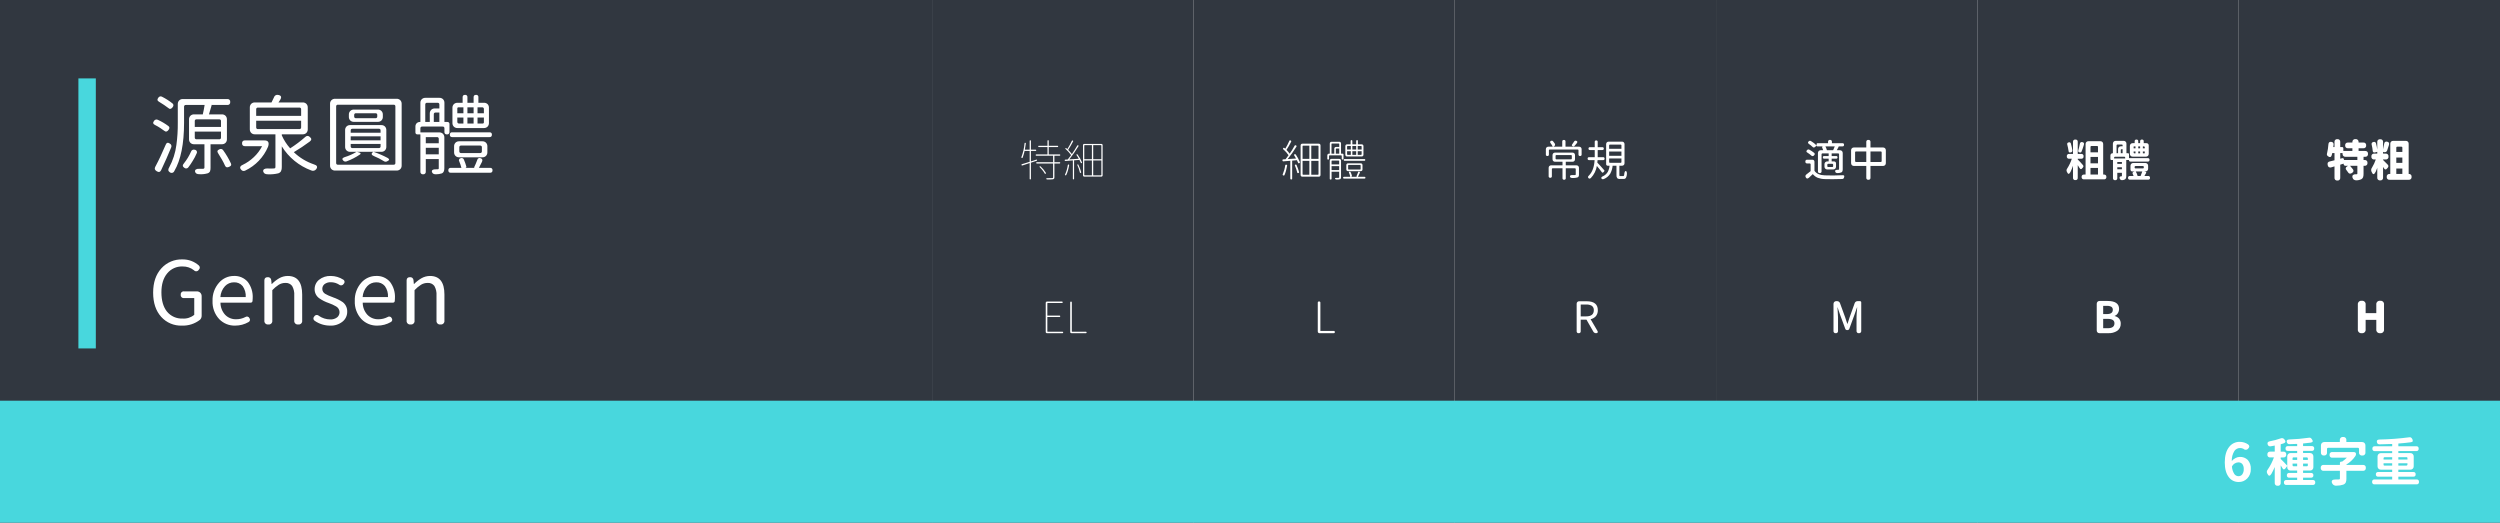
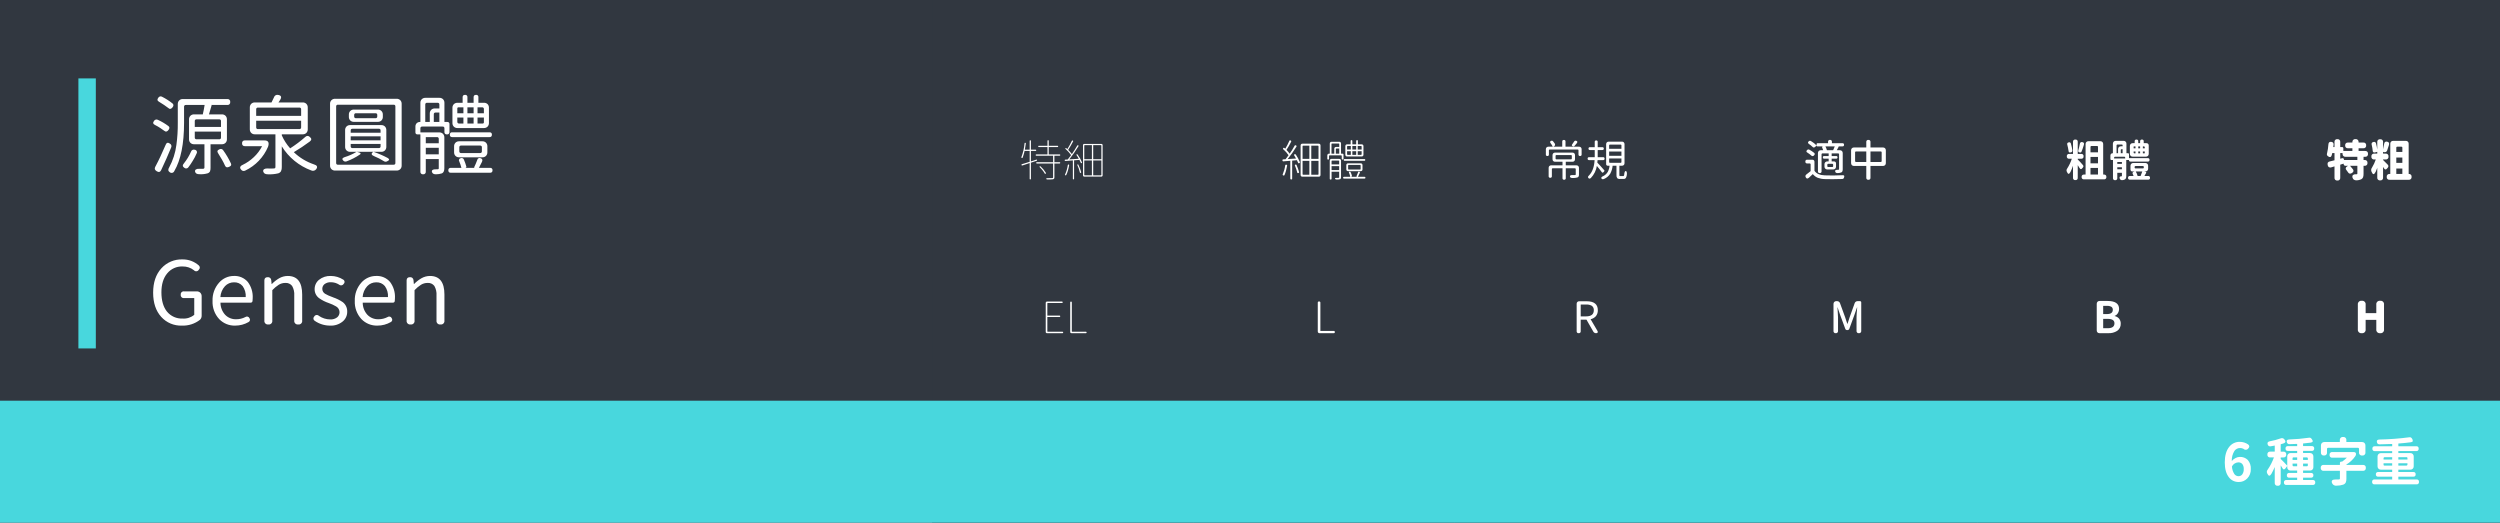
<svg xmlns="http://www.w3.org/2000/svg" width="1148" height="240" viewBox="0 0 1148 240">
  <g id="gensen" transform="translate(0 -721)">
    <g id="组_4854" data-name="组 4854" transform="translate(0 721)">
-       <rect id="矩形_3596" data-name="矩形 3596" width="428" height="240" fill="#313740" />
+       <rect id="矩形_3596" data-name="矩形 3596" width="1148" height="240" fill="#313740" />
      <rect id="矩形_3598" data-name="矩形 3598" width="8" height="124" transform="translate(36 36)" fill="#48d7dd" />
    </g>
    <path id="路径_6912" data-name="路径 6912" d="M0,0H120V240H0Z" transform="translate(1028 721)" fill="#313740" />
    <path id="路径_6913" data-name="路径 6913" d="M0,0H120V240H0Z" transform="translate(908 721)" fill="#313740" />
    <path id="路径_6914" data-name="路径 6914" d="M0,0H120V240H0Z" transform="translate(788 721)" fill="#313740" />
    <path id="路径_6915" data-name="路径 6915" d="M0,0H120V240H0Z" transform="translate(668 721)" fill="#313740" />
    <path id="路径_6916" data-name="路径 6916" d="M0,0H120V240H0Z" transform="translate(548 721)" fill="#313740" />
    <path id="路径_6917" data-name="路径 6917" d="M0,0H120V240H0Z" transform="translate(428 721)" fill="#313740" />
    <path id="路径_6918" data-name="路径 6918" d="M23.56,3q-1.6,0-1.92-1A.944.944,0,0,1,21.92.84,2.227,2.227,0,0,1,23.36.52H25.2q.68-.04.68-.6V-10.76H21.12a2.272,2.272,0,0,1-1.68-.64,2.272,2.272,0,0,1-.64-1.68v-9.08a2.272,2.272,0,0,1,.64-1.68,2.272,2.272,0,0,1,1.68-.64h4q.52-2.2.84-4.32h-8.6a.742.742,0,0,0-.84.84v7.32q0,14.56-4.48,22.2A1.326,1.326,0,0,1,10,2.12q-1.24-.8-.32-2.24A29.56,29.56,0,0,0,13-10.44a69.08,69.08,0,0,0,.64-10.2V-29.2a2.272,2.272,0,0,1,.64-1.68,2.272,2.272,0,0,1,1.68-.64h20.4a1.2,1.2,0,0,1,1.36,1.36,1.2,1.2,0,0,1-1.36,1.36H29l.2.04q-.08.24-.2.72-.72,2.44-1.04,3.56h5.92a2.272,2.272,0,0,1,1.68.64,2.272,2.272,0,0,1,.64,1.68v9.08a2.272,2.272,0,0,1-.64,1.68,2.272,2.272,0,0,1-1.68.64h-5.2V-.04a4.623,4.623,0,0,1-.24,1.72,1.871,1.871,0,0,1-1.12.92A11.257,11.257,0,0,1,23.56,3ZM6,1.12q-.68,1.4-2.08.48Q2.64.8,3.28-.36,4.8-3.24,5.64-5.08q1.24-2.6,2.44-5.44.6-1.52,1.96-.52a1.329,1.329,0,0,1,.56,1.76Q8.56-4.28,6,1.12ZM18.52-.2a1.252,1.252,0,0,1-1.84.28q-1.32-.84-.24-2.04a24.408,24.408,0,0,0,3.28-5.4,1.318,1.318,0,0,1,1.68-.88,1.133,1.133,0,0,1,.88,1.72,22.691,22.691,0,0,1-1.76,3.36A31.811,31.811,0,0,1,18.52-.2ZM37.24-.4q-1.4.68-1.92-.56a28.417,28.417,0,0,0-1.36-2.68Q33.08-5.2,32.2-6.56q-.92-1.28.56-1.88a1.3,1.3,0,0,1,1.76.48,36.9,36.9,0,0,1,3.52,6,1.111,1.111,0,0,1,.04.96A2.336,2.336,0,0,1,37.24-.4ZM22.28-13.04H32.64a.742.742,0,0,0,.84-.84v-2.68H21.44v2.68A.742.742,0,0,0,22.28-13.04ZM9.4-17.36q-.92,1.32-2,.4a20.113,20.113,0,0,0-1.84-1.28A22.062,22.062,0,0,0,3.2-19.6q-1.44-.68-.44-1.92a1.326,1.326,0,0,1,1.76-.44,26.148,26.148,0,0,1,4.8,2.84,1.092,1.092,0,0,1,.48.8A1.761,1.761,0,0,1,9.4-17.36Zm12.04-1.36H33.48v-2.64a.742.742,0,0,0-.84-.84H22.28a.742.742,0,0,0-.84.84Zm-10.2-9q-1,1.28-2,.28-.92-.72-1.84-1.32-1.2-.84-2.32-1.48-1.32-.68-.36-1.92a1.247,1.247,0,0,1,1.72-.4,27.351,27.351,0,0,1,4.8,3.08Q12.04-28.76,11.24-27.72ZM55.04,3.04q-1.72,0-2.08-1.08A.973.973,0,0,1,53.28.68a2.662,2.662,0,0,1,1.6-.32,22.117,22.117,0,0,0,2.76,0A1.014,1.014,0,0,0,58.3.2a.786.786,0,0,0,.18-.6V-15.32H49.04a2.272,2.272,0,0,1-1.68-.64,2.272,2.272,0,0,1-.64-1.68v-10a2.272,2.272,0,0,1,.64-1.68,2.272,2.272,0,0,1,1.68-.64h7.64q.72-1.36,1.12-2.32a1.6,1.6,0,0,1,2-1.12q2,.36.88,2.2-.12.2-.38.62a6.738,6.738,0,0,1-.42.62H71a2.272,2.272,0,0,1,1.68.64,2.272,2.272,0,0,1,.64,1.68v10a2.272,2.272,0,0,1-.64,1.68,2.272,2.272,0,0,1-1.68.64H61.4v.48a22.345,22.345,0,0,0,3.84,5.96,56.683,56.683,0,0,0,7-5.28,1.351,1.351,0,0,1,1.96,0q1.44,1.08.04,2.16a87.261,87.261,0,0,1-7.32,4.88,24.793,24.793,0,0,0,9.24,5.6q2.2.64,1.04,2.2a1.838,1.838,0,0,1-2.24.6A26.873,26.873,0,0,1,61.4-9.8V-.36a4.259,4.259,0,0,1-.36,1.98,2.194,2.194,0,0,1-1.28.98A16.812,16.812,0,0,1,55.04,3.04ZM44.64,1.32A1.435,1.435,0,0,1,42.68.84a1.267,1.267,0,0,1-.36-1.22,1.946,1.946,0,0,1,1.08-.9,20.037,20.037,0,0,0,5.16-3.56,18.449,18.449,0,0,0,3.8-5.04H44.48a1.167,1.167,0,0,1-1.32-1.32,1.167,1.167,0,0,1,1.32-1.32h8.96q2.64,0,1.64,2.92A21.27,21.27,0,0,1,44.64,1.32Zm5.84-19.04H69.44a.742.742,0,0,0,.84-.84v-3H49.64v3A.742.742,0,0,0,50.48-17.72Zm-.84-6.08H70.28v-2.96a.742.742,0,0,0-.84-.84H50.48a.742.742,0,0,0-.84.84ZM85.88,1.32A2.272,2.272,0,0,1,84.2.68,2.272,2.272,0,0,1,83.56-1V-29.32A2.272,2.272,0,0,1,84.2-31a2.272,2.272,0,0,1,1.68-.64h28.24a2.272,2.272,0,0,1,1.68.64,2.272,2.272,0,0,1,.64,1.68V-1A2.272,2.272,0,0,1,115.8.68a2.272,2.272,0,0,1-1.68.64ZM87.2-1.36h25.52a.742.742,0,0,0,.84-.84V-28.08a.742.742,0,0,0-.84-.84H87.2a.742.742,0,0,0-.84.84V-2.2A.742.742,0,0,0,87.2-1.36Zm22.56-1.56a1.366,1.366,0,0,1-1.36,0,31.98,31.98,0,0,0-4.76-2.44q-.88-.36-.96-.86t.64-.98l.08-.08H95.92l1.16.36q.44.16.5.4t-.26.44A27.951,27.951,0,0,1,91.2-2.92a1.359,1.359,0,0,1-1.52-.28q-1.12-1.04.56-1.64a23.074,23.074,0,0,0,5.48-2.44H92.8a2.272,2.272,0,0,1-1.68-.64,2.272,2.272,0,0,1-.64-1.68v-7.64a2.272,2.272,0,0,1,.64-1.68,2.272,2.272,0,0,1,1.68-.64h14.28a2.272,2.272,0,0,1,1.68.64,2.272,2.272,0,0,1,.64,1.68V-9.6a2.272,2.272,0,0,1-.64,1.68,2.272,2.272,0,0,1-1.68.64h-3.52a45.926,45.926,0,0,1,6.52,2.84q.68.44.58.8T109.76-2.92ZM93.88-9h12.04a.742.742,0,0,0,.84-.84v-1.08H93.04v1.08A.742.742,0,0,0,93.88-9Zm-.84-3.56h13.72V-14.4H93.04Zm0-3.48h13.72v-1.04a.707.707,0,0,0-.8-.8H93.88a.742.742,0,0,0-.84.84Zm1.48-5a2.272,2.272,0,0,1-1.68-.64,2.272,2.272,0,0,1-.64-1.68v-1a2.272,2.272,0,0,1,.64-1.68,2.272,2.272,0,0,1,1.68-.64h10.96a2.272,2.272,0,0,1,1.68.64,2.272,2.272,0,0,1,.64,1.68v1a2.272,2.272,0,0,1-.64,1.68,2.272,2.272,0,0,1-1.68.64Zm.96-1.68h8.92a.742.742,0,0,0,.84-.84v-.6a.742.742,0,0,0-.84-.84H95.48a.742.742,0,0,0-.84.84v.6A.742.742,0,0,0,95.48-22.72Zm30.8,25.76a1.1,1.1,0,0,1-1.24-1.24V-15.28h-1.28a.884.884,0,0,1-1-1v-2.56a2.135,2.135,0,0,1,.58-1.58,2.135,2.135,0,0,1,1.58-.58h.12v-8.76a2.272,2.272,0,0,1,.64-1.68,2.272,2.272,0,0,1,1.68-.64h6.4a2.272,2.272,0,0,1,1.68.64,2.272,2.272,0,0,1,.64,1.68V-21h1.28a.919.919,0,0,1,1.04,1.04v3.52a1.025,1.025,0,0,1-1.16,1.16,1.025,1.025,0,0,1-1.16-1.16v-1.6a.742.742,0,0,0-.84-.84h-9.36a.742.742,0,0,0-.84.84v1.84h8.68a2.272,2.272,0,0,1,1.68.64,2.272,2.272,0,0,1,.64,1.68V.28q0,1.8-1.08,2.32a8.8,8.8,0,0,1-2.76.44q-1.48,0-1.8-.96a.812.812,0,0,1,.24-1.04,1.992,1.992,0,0,1,1.28-.28q.28,0,.76-.04H133a.424.424,0,0,0,.48-.48v-4.2h-5.96V1.8A1.1,1.1,0,0,1,126.28,3.04ZM139,2.32a.99.99,0,0,1-1.12-1.12A.99.99,0,0,1,139,.08h4.88a18.215,18.215,0,0,0-.96-2.88.981.981,0,0,1,.64-1.56,1.081,1.081,0,0,1,1.44.6,23.309,23.309,0,0,1,1.16,3.28q.08.32-.32.52l-.12.04H150l-.28-.12a.035.035,0,0,1-.04-.04,34.145,34.145,0,0,0,1.48-3.48,1.074,1.074,0,0,1,1.52-.8q1.24.4.64,1.68-.8,1.68-1.4,2.76h5.12a.99.99,0,0,1,1.12,1.12.99.99,0,0,1-1.12,1.12H139Zm3.84-7.08a2.272,2.272,0,0,1-1.68-.64,2.272,2.272,0,0,1-.64-1.68V-9.8a2.272,2.272,0,0,1,.64-1.68,2.272,2.272,0,0,1,1.68-.64h10.64a2.272,2.272,0,0,1,1.68.64,2.272,2.272,0,0,1,.64,1.68v2.72a2.272,2.272,0,0,1-.64,1.68,2.272,2.272,0,0,1-1.68.64ZM127.52-6.12h5.96v-3h-5.96Zm16.24-.6h8.68a.742.742,0,0,0,.84-.84V-9.32a.742.742,0,0,0-.84-.84h-8.68a.742.742,0,0,0-.84.84v1.76A.742.742,0,0,0,143.76-6.72ZM127.52-11.2h5.96v-2a.742.742,0,0,0-.84-.84h-5.12Zm12.12-2.84q-1.08,0-1.08-1.12a.955.955,0,0,1,1.08-1.08H156.8a.955.955,0,0,1,1.08,1.08q0,1.12-1.08,1.12Zm2.44-4.16a2.272,2.272,0,0,1-1.68-.64,2.272,2.272,0,0,1-.64-1.68v-6.96a2.272,2.272,0,0,1,.64-1.68,2.272,2.272,0,0,1,1.68-.64h2.36v-2.56q0-1.08,1.12-1.08a.955.955,0,0,1,1.08,1.08v2.56h2.84v-2.56q0-1.08,1.12-1.08a.955.955,0,0,1,1.08,1.08v2.56h2.56a2.243,2.243,0,0,1,1.66.62,2.243,2.243,0,0,1,.62,1.66v7a2.272,2.272,0,0,1-.64,1.68,2.272,2.272,0,0,1-1.68.64H142.08Zm.76-2.08h1.96v-2.76H142v1.92A.742.742,0,0,0,142.84-20.28Zm3.8,0h2.84v-2.76h-2.84Zm4.64,0h2.32a.53.53,0,0,0,.6-.6v-2.16h-2.92Zm-24-.72h2.08v-3.88a2.272,2.272,0,0,1,.64-1.68,2.272,2.272,0,0,1,1.68-.64h2.08v-1.76a.742.742,0,0,0-.84-.84h-4.8a.742.742,0,0,0-.84.84Zm3.92,0h2.56v-4.32h-1.72a.742.742,0,0,0-.84.84V-21ZM142-25h2.8v-2.72h-2.24a.5.5,0,0,0-.56.56Zm4.64,0h2.84v-2.72h-2.84Zm4.64,0h2.92v-1.88a.742.742,0,0,0-.84-.84h-2.08Z" transform="translate(68 798)" fill="#fff" />
    <path id="路径_6919" data-name="路径 6919" d="M12.96,1.42q-.4,0-.5-.24-.14-.36.46-.36A20.279,20.279,0,0,0,15.18.8.528.528,0,0,0,15.5.7a.426.426,0,0,0,.08-.3V-5.92H8.12a.265.265,0,0,1-.3-.3.265.265,0,0,1,.3-.3h7.46V-9.5H7.88a.265.265,0,0,1-.3-.3.265.265,0,0,1,.3-.3H13v-3.36H9.04a.265.265,0,0,1-.3-.3.265.265,0,0,1,.3-.3H13v-2.28q0-.28.3-.28a.247.247,0,0,1,.28.28v2.28h4.04a.265.265,0,0,1,.3.3.265.265,0,0,1-.3.3H13.58v3.36h5a.265.265,0,0,1,.3.3.265.265,0,0,1-.3.3h-2.4v2.98h2.38a.265.265,0,0,1,.3.3.265.265,0,0,1-.3.3H16.18V.38a1.138,1.138,0,0,1-.14.64.868.868,0,0,1-.5.3A17.7,17.7,0,0,1,12.96,1.42ZM5.12,1.4q-.3,0-.3-.28V-6.12Q3.24-5.58,1.44-5q-.26.08-.36-.22t.16-.38q.68-.2,2.34-.72.82-.24,1.24-.38v-4.98H2.5A22.648,22.648,0,0,1,1.6-8.6a.263.263,0,0,1-.4.13q-.28-.13-.18-.37a24.138,24.138,0,0,0,1.46-6.34q.04-.32.34-.26a.276.276,0,0,1,.24.32q-.14,1.26-.44,2.84h2.2V-16.3q0-.28.3-.28a.247.247,0,0,1,.28.28v4.02H7.54a.265.265,0,0,1,.3.3.265.265,0,0,1-.3.3H5.4v4.8q.46-.16,1.42-.46L7.9-7.7q.28-.1.32.2a.283.283,0,0,1-.18.32L5.4-6.3V1.12A.247.247,0,0,1,5.12,1.4Zm7.02-2.62q-.28.16-.4-.08a9.633,9.633,0,0,0-.98-1.46,14.67,14.67,0,0,0-1.34-1.5q-.24-.24.06-.38a.286.286,0,0,1,.36.06,13.926,13.926,0,0,1,2.46,3Q12.4-1.38,12.14-1.22Zm12.8,2.6a.247.247,0,0,1-.28-.28V-7.34l-3.4.26a.289.289,0,0,1-.36-.26q-.06-.34.28-.36l1.12-.06q.56-.64,1.56-2.02a17.739,17.739,0,0,0-2.58-2.84q-.2-.14,0-.34a.209.209,0,0,1,.32-.02,3.382,3.382,0,0,1,.52.46,35.922,35.922,0,0,0,2.1-3.84q.12-.24.4-.09t.14.39a40.432,40.432,0,0,1-2.26,3.9,14.352,14.352,0,0,1,1.7,1.92q1.5-2.18,2.48-3.94.12-.22.42-.09t.14.39a57.94,57.94,0,0,1-4.22,6.06l3.26-.2q.72-.06,1.1-.08a13.56,13.56,0,0,0-1.04-1.68q-.18-.26.12-.38a.264.264,0,0,1,.36.1,17.371,17.371,0,0,1,2.06,3.64.258.258,0,0,1-.16.32q-.3.14-.4-.1-.28-.68-.64-1.36l-2.46.18V1.1A.247.247,0,0,1,24.94,1.38Zm5-1.28a.548.548,0,0,1-.62-.62V-14.3a.548.548,0,0,1,.62-.62H37.7a.548.548,0,0,1,.62.62V-.52A.548.548,0,0,1,37.7.1ZM21.62-.64a.277.277,0,0,1-.42.14q-.26-.12-.12-.4a15.791,15.791,0,0,0,1.26-4.28q.06-.34.36-.28a.27.27,0,0,1,.24.36,20.677,20.677,0,0,1-.56,2.46A12.5,12.5,0,0,1,21.62-.64ZM30.1-.5h3.3V-7.32H29.9V-.7A.177.177,0,0,0,30.1-.5ZM34-.5h3.54a.177.177,0,0,0,.2-.2V-7.32H34ZM28.22-1.58q-.28.08-.32-.18a15.828,15.828,0,0,0-1.18-3.42q-.12-.26.14-.32a.252.252,0,0,1,.32.12,17.7,17.7,0,0,1,.79,1.82,14.718,14.718,0,0,1,.51,1.66Q28.52-1.68,28.22-1.58ZM29.9-7.9h3.5v-6.44H30.1a.177.177,0,0,0-.2.2Zm4.1,0h3.74v-6.24a.177.177,0,0,0-.2-.2H34Z" transform="translate(468 802)" fill="#fff" />
    <path id="路径_6920" data-name="路径 6920" d="M4.94,1.42Q4.5,1.42,4.5,1V-7.16l-1.58.12q-1.08.08-1.56.12Q.96-6.86.9-7.3q-.1-.48.42-.52l1-.06q.6-.74,1.38-1.84A13.2,13.2,0,0,0,1.32-12.4a.361.361,0,0,1-.06-.56.346.346,0,0,1,.56-.06,1.722,1.722,0,0,1,.18.15q.12.11.18.17a27.149,27.149,0,0,0,1.88-3.6q.16-.4.59-.19a.406.406,0,0,1,.23.61,35.077,35.077,0,0,1-2.14,3.72,11.745,11.745,0,0,1,1.48,1.72,36.879,36.879,0,0,0,2.26-3.64.417.417,0,0,1,.62-.16q.46.22.2.62A55.468,55.468,0,0,1,3.32-7.96q1.4-.1,3.82-.24a10.4,10.4,0,0,0-.82-1.4q-.28-.4.18-.58a.408.408,0,0,1,.54.16A18.3,18.3,0,0,1,8.9-6.56q.12.3-.24.48-.46.22-.58-.16-.24-.58-.54-1.2l-2.18.2V1A.371.371,0,0,1,4.94,1.42ZM10.06.14a.811.811,0,0,1-.6-.22.811.811,0,0,1-.22-.6V-14.2a.811.811,0,0,1,.22-.6.811.811,0,0,1,.6-.22h7.5a.811.811,0,0,1,.6.22.811.811,0,0,1,.22.6V-.68a.811.811,0,0,1-.22.6.811.811,0,0,1-.6.22Zm-8.2-.8a.393.393,0,0,1-.58.22q-.44-.2-.22-.6A15.5,15.5,0,0,0,2.16-5a.424.424,0,0,1,.52-.38.387.387,0,0,1,.36.5Q2.82-3.7,2.52-2.56A14.219,14.219,0,0,1,1.86-.66Zm8.56-.1h2.84V-7.14H10.14v6.1A.247.247,0,0,0,10.42-.76Zm3.72,0h3.04a.247.247,0,0,0,.28-.28v-6.1H14.14ZM8.22-1.52q-.44.14-.52-.24A19.472,19.472,0,0,0,6.64-4.92a.326.326,0,0,1,.24-.5.341.341,0,0,1,.48.18,14.876,14.876,0,0,1,.7,1.72,10.626,10.626,0,0,1,.48,1.56Q8.6-1.64,8.22-1.52Zm1.92-6.54h3.12V-14.1H10.42a.247.247,0,0,0-.28.28Zm4,0h3.32v-5.76a.247.247,0,0,0-.28-.28H14.14Zm8.9,9.52a.371.371,0,0,1-.42-.42V-7.22a.811.811,0,0,1,.22-.6.811.811,0,0,1,.6-.22h3.54a.811.811,0,0,1,.6.22.811.811,0,0,1,.22.6V.38q0,.74-.48.92a5.333,5.333,0,0,1-1.58.14q-.54,0-.66-.32-.18-.44.56-.44.88,0,1-.02.3,0,.3-.28V-2.14H23.46V1.04A.371.371,0,0,1,23.04,1.46ZM29.16,1a.354.354,0,0,1-.4-.4.354.354,0,0,1,.4-.4h2.88a7.5,7.5,0,0,0-.56-1.82q-.22-.42.22-.54a.384.384,0,0,1,.5.22,8.28,8.28,0,0,1,.6,1.62q.08.36-.34.5L32.4.2h2.84L34.98.1a.135.135,0,0,1-.08-.18,16.786,16.786,0,0,0,.74-1.8.363.363,0,0,1,.54-.27q.42.15.22.61Q35.84-.32,35.56.2H38.6a.354.354,0,0,1,.4.4.354.354,0,0,1-.4.4H29.16Zm1.88-3.4a.811.811,0,0,1-.6-.22.811.811,0,0,1-.22-.6V-5.18a.811.811,0,0,1,.22-.6.811.811,0,0,1,.6-.22h5.8a.811.811,0,0,1,.6.22.811.811,0,0,1,.22.6v1.96a.811.811,0,0,1-.22.6.811.811,0,0,1-.6.22Zm-7.58-.52h3.48v-1.8H23.46Zm7.88-.22h5.18a.247.247,0,0,0,.28-.28V-4.98a.247.247,0,0,0-.28-.28H31.34a.247.247,0,0,0-.28.28v1.56A.247.247,0,0,0,31.34-3.14ZM23.46-5.52h3.48V-6.98a.247.247,0,0,0-.28-.28H23.74a.247.247,0,0,0-.28.28Zm6-1.64a.354.354,0,0,1-.4-.4.354.354,0,0,1,.4-.4h9.06a.354.354,0,0,1,.4.4.354.354,0,0,1-.4.4ZM21.9-7.72a.354.354,0,0,1-.4-.4v-1.5a.811.811,0,0,1,.22-.6.811.811,0,0,1,.6-.22h.32v-4.64a.811.811,0,0,1,.22-.6.811.811,0,0,1,.6-.22h3.52a.811.811,0,0,1,.6.22.811.811,0,0,1,.22.6v4.64h.64a.442.442,0,0,1,.5.5v1.82a.354.354,0,0,1-.4.4q-.42,0-.42-.4V-9.38a.247.247,0,0,0-.28-.28H22.58a.247.247,0,0,0-.28.28v1.26A.354.354,0,0,1,21.9-7.72Zm8.7-1.42a.811.811,0,0,1-.6-.22.811.811,0,0,1-.22-.6V-13.9a.811.811,0,0,1,.22-.6.811.811,0,0,1,.6-.22h1.62v-1.56q0-.38.4-.38a.336.336,0,0,1,.38.38v1.56h1.76v-1.56q0-.38.4-.38a.336.336,0,0,1,.38.38v1.56h1.74a.811.811,0,0,1,.6.22.811.811,0,0,1,.22.6v3.94a.811.811,0,0,1-.22.6.811.811,0,0,1-.6.22H30.6Zm.26-.76H32.3v-1.66H30.58v1.38A.247.247,0,0,0,30.86-9.9ZM33-9.9h1.76v-1.66H33Zm2.46,0h1.52a.247.247,0,0,0,.28-.28v-1.38h-1.8Zm-12.04-.54H24.7V-12.7a.811.811,0,0,1,.22-.6.811.811,0,0,1,.6-.22h1.46v-1.3a.247.247,0,0,0-.28-.28h-3a.247.247,0,0,0-.28.28Zm2,0h1.56v-2.34H25.7a.247.247,0,0,0-.28.28Zm5.16-1.9H32.3v-1.62H30.86a.247.247,0,0,0-.28.28Zm2.42,0h1.76v-1.62H33Zm2.46,0h1.8v-1.34a.247.247,0,0,0-.28-.28H35.46Z" transform="translate(588 802)" fill="#fff" />
    <path id="路径_6921" data-name="路径 6921" d="M10.26,1.54A.663.663,0,0,1,9.5.8V-3.72H5.04a.371.371,0,0,0-.42.42V-.1a.654.654,0,0,1-.74.74A.654.654,0,0,1,3.14-.1V-3.92a1.136,1.136,0,0,1,.32-.84,1.136,1.136,0,0,1,.84-.32H9.5V-6.72H6.08a1.136,1.136,0,0,1-.84-.32,1.136,1.136,0,0,1-.32-.84V-9.76a1.136,1.136,0,0,1,.32-.84,1.136,1.136,0,0,1,.84-.32h8a1.136,1.136,0,0,1,.84.32,1.136,1.136,0,0,1,.32.84v1.88a1.136,1.136,0,0,1-.32.84,1.136,1.136,0,0,1-.84.32H11v1.64h4.9a1.136,1.136,0,0,1,.84.32,1.136,1.136,0,0,1,.32.84V-.9a2.287,2.287,0,0,1-.14.92A1.107,1.107,0,0,1,16.3.5a7.129,7.129,0,0,1-2.28.24q-.88,0-1.06-.54a.486.486,0,0,1,.16-.64,1.331,1.331,0,0,1,.8-.16,9.253,9.253,0,0,0,1.26,0,.677.677,0,0,0,.32-.08.288.288,0,0,0,.08-.24V-3.3a.371.371,0,0,0-.42-.42H11V.8A.654.654,0,0,1,10.26,1.54ZM6.74-7.84h6.62a.371.371,0,0,0,.42-.42V-9.38a.371.371,0,0,0-.42-.42H6.74a.371.371,0,0,0-.42.42v1.12A.371.371,0,0,0,6.74-7.84ZM2.56-9.36a.619.619,0,0,1-.7-.7v-2.42a1.136,1.136,0,0,1,.32-.84,1.136,1.136,0,0,1,.84-.32H5.04A11.931,11.931,0,0,0,4-15.3q-.52-.68.28-1.02a.7.7,0,0,1,.88.2q.46.56.8,1.04a.885.885,0,0,1,.09.76.993.993,0,0,1-.57.58l-.24.1H9.38V-16a.663.663,0,0,1,.76-.74.654.654,0,0,1,.74.74v2.36h6.24a1.136,1.136,0,0,1,.84.32,1.136,1.136,0,0,1,.32.84v2.4a.636.636,0,0,1-.72.72.636.636,0,0,1-.72-.72v-1.84a.371.371,0,0,0-.42-.42H3.68a.371.371,0,0,0-.42.42v1.86A.619.619,0,0,1,2.56-9.36ZM15-13.98a.627.627,0,0,1-.78.14q-.72-.32-.28-.86.3-.42.86-1.26a.779.779,0,0,1,1.02-.38q.86.3.26,1.08-.14.16-.42.52A8.453,8.453,0,0,1,15-13.98ZM28.56,1.18q-.78.32-1.12-.14A.49.49,0,0,1,27.4.4a1.419,1.419,0,0,1,.66-.46,5.021,5.021,0,0,0,2.22-2,7.618,7.618,0,0,0,.84-2.84h-.86a.7.7,0,0,1-.52-.2.7.7,0,0,1-.2-.52V-14.8a1.136,1.136,0,0,1,.32-.84,1.136,1.136,0,0,1,.84-.32h6.12a1.136,1.136,0,0,1,.84.32,1.136,1.136,0,0,1,.32.84v8.74a1.136,1.136,0,0,1-.32.84,1.136,1.136,0,0,1-.84.32h-1.2V-.66a.667.667,0,0,0,.09.43.623.623,0,0,0,.41.09h1.24a.349.349,0,0,0,.32-.16,1.762,1.762,0,0,0,.18-.7,2.611,2.611,0,0,1,.22-1.04q.24-.56.62-.38.22.1.32.56a2.546,2.546,0,0,1,.06.72A4.194,4.194,0,0,1,38.62.7a1.254,1.254,0,0,1-1.1.48h-1.6A1.656,1.656,0,0,1,34.6.78a2.279,2.279,0,0,1-.32-1.44V-4.9H32.52a9.455,9.455,0,0,1-1.08,3.62A6.208,6.208,0,0,1,28.56,1.18ZM22.54.72q-.64.58-1.12.06-.5-.56.2-1.16,2.34-2.32,2.62-7.1H21.7a.592.592,0,0,1-.66-.68.583.583,0,0,1,.66-.66h2.6V-12.1H22.1a.583.583,0,0,1-.66-.66.583.583,0,0,1,.66-.66h2.2v-2.42a.6.6,0,0,1,.68-.68.6.6,0,0,1,.68.68v2.42H27.8a.583.583,0,0,1,.66.66.583.583,0,0,1-.66.66H25.66v3.28h2.5a.583.583,0,0,1,.66.66.592.592,0,0,1-.66.68H25.6q-.02.42-.1,1.16,1.1,1.1,3.12,3.44a.409.409,0,0,1,.14.4,1.182,1.182,0,0,1-.28.38l-.04.04a.926.926,0,0,1-.5.36q-.22.02-.44-.3-1.02-1.4-2.22-2.8A10.332,10.332,0,0,1,22.54.72Zm8.8-6.96h4.8a.371.371,0,0,0,.42-.42V-8.24H30.92v1.58A.371.371,0,0,0,31.34-6.24Zm-.42-3.22h5.64v-1.96H30.92Zm0-3.2h5.64v-1.52a.371.371,0,0,0-.42-.42h-4.8a.371.371,0,0,0-.42.42Z" transform="translate(708 802)" fill="#fff" />
    <path id="路径_6922" data-name="路径 6922" d="M2.62.64Q1.7,1.44,1.2.42a.953.953,0,0,1,.28-1.3q1.18-.88,1.96-1.54V-5.46a.424.424,0,0,0-.48-.48H1.88a.76.76,0,0,1-.86-.86.76.76,0,0,1,.86-.86H4.22a.973.973,0,0,1,.72.26.973.973,0,0,1,.26.72v4.1Q6.52-.6,9.92-.48q3.64.16,8.1-.06.62-.04.8.18T18.8.46a1.109,1.109,0,0,1-.32.56,1.034,1.034,0,0,1-.6.18q-4.78.16-7.94.04A9.886,9.886,0,0,1,6.7.64a5.675,5.675,0,0,1-2.26-1.7Q3.9-.52,2.74.54A1.169,1.169,0,0,0,2.62.64ZM15.88-1.52q-.92.04-1.14-.62-.3-.92.98-.88.14,0,.34-.02h.12q.32,0,.32-.3v-6.74a.424.424,0,0,0-.48-.48H13.1v1.22h2.08a.53.53,0,0,1,.6.6.53.53,0,0,1-.6.6H13.1v1.26h1.06a.932.932,0,0,1,.69.25.932.932,0,0,1,.25.69v1.46a1.271,1.271,0,0,1-.36.94,1.271,1.271,0,0,1-.94.36H11.1a1.271,1.271,0,0,1-.94-.36,1.271,1.271,0,0,1-.36-.94v-1.1a1.271,1.271,0,0,1,.36-.94,1.271,1.271,0,0,1,.94-.36h.62V-8.14H9.66a.53.53,0,0,1-.6-.6.53.53,0,0,1,.6-.6h2.06v-1.22H8.94a.424.424,0,0,0-.48.48v7.74a.725.725,0,0,1-.82.82.734.734,0,0,1-.84-.82v-8.38a1.271,1.271,0,0,1,.36-.94,1.271,1.271,0,0,1,.94-.36H9.2a8.125,8.125,0,0,0-.42-1.14q-.24-.46.26-.6l.06-.02H6.5a.283.283,0,0,1-.32-.32v-.06l-.68.64a.924.924,0,0,1-.58.26.678.678,0,0,1-.5-.2,12.288,12.288,0,0,0-1.74-1.42q-.84-.56-.12-1.22a.792.792,0,0,1,1.06-.1,11.213,11.213,0,0,1,2.56,2v-.58a.407.407,0,0,1,.46-.46h4.8v-.64a.787.787,0,0,1,.9-.88.778.778,0,0,1,.88.88v.64h4.84a.636.636,0,0,1,.72.72.645.645,0,0,1-.72.74H16.12l.18.04q.06.04.04.08-.54,1.08-.88,1.64h1.42a1.271,1.271,0,0,1,.94.36,1.271,1.271,0,0,1,.36.94v7.38a2.582,2.582,0,0,1-.14.98,1.047,1.047,0,0,1-.56.56A4.666,4.666,0,0,1,15.88-1.52ZM11.58-4.3H13.3a.424.424,0,0,0,.48-.48V-5.3a.424.424,0,0,0-.48-.48H11.58a.424.424,0,0,0-.48.48v.52A.424.424,0,0,0,11.58-4.3ZM5-9.66a.794.794,0,0,1-1.28.06q-.4-.36-.8-.66-.1-.08-.32-.22-.42-.3-.64-.44-.86-.48-.12-1.18a.788.788,0,0,1,1-.18A13.91,13.91,0,0,1,5.06-10.8a.713.713,0,0,1,.28.56A1,1,0,0,1,5-9.66Zm5.84-2.36h2.94a14.3,14.3,0,0,0,.74-1.76h-4.3a7.25,7.25,0,0,1,.7,1.74ZM29.96,1.56A.849.849,0,0,1,29,.6V-4.8H23.32a1.271,1.271,0,0,1-.94-.36,1.271,1.271,0,0,1-.36-.94v-5.88a1.271,1.271,0,0,1,.36-.94,1.271,1.271,0,0,1,.94-.36H29V-15.8a.849.849,0,0,1,.96-.96.849.849,0,0,1,.96.96v2.52h5.76a1.271,1.271,0,0,1,.94.36,1.271,1.271,0,0,1,.36.94V-6.1a1.271,1.271,0,0,1-.36.94,1.271,1.271,0,0,1-.94.36H30.92V.6A.849.849,0,0,1,29.96,1.56ZM24.34-6.62H29v-4.84H24.34a.424.424,0,0,0-.48.48V-7.1A.424.424,0,0,0,24.34-6.62Zm6.58,0h4.66a.424.424,0,0,0,.48-.48v-3.88a.424.424,0,0,0-.48-.48H30.92Z" transform="translate(828 802)" fill="#fff" />
    <path id="路径_6923" data-name="路径 6923" d="M5.02,1.7A.964.964,0,0,1,3.92.62v-5.5a24.33,24.33,0,0,1-1.2,2.92q-.48.82-.84.79t-.76-.91a1.68,1.68,0,0,1-.17-.8,1.564,1.564,0,0,1,.31-.74A19.463,19.463,0,0,0,3.38-8.1H2.18a.981.981,0,0,1-1.1-1.12.972.972,0,0,1,1.1-1.1H3.92v-5.52a.964.964,0,0,1,1.1-1.08A.955.955,0,0,1,6.1-15.84v5.52H7.68a.972.972,0,0,1,1.1,1.1A.981.981,0,0,1,7.68-8.1H6.1v.32A34.252,34.252,0,0,1,8.46-5.22a.857.857,0,0,1,.26.64,1.784,1.784,0,0,1-.36.64q-.46.62-.82.6t-.74-.7q-.22-.38-.7-1.14V.62A.955.955,0,0,1,5.02,1.7Zm3.96-.34A.972.972,0,0,1,7.88.26a.972.972,0,0,1,1.1-1.1H9.7V-14.86a1.271,1.271,0,0,1,.36-.94,1.271,1.271,0,0,1,.94-.36h5.48a1.271,1.271,0,0,1,.94.36,1.271,1.271,0,0,1,.36.94V-.84h.36a.972.972,0,0,1,1.1,1.1.972.972,0,0,1-1.1,1.1H8.98Zm2.98-2.2H15.4V-3.88H11.96Zm0-5.16H15.4V-8.94H11.96Zm-4.1-5.42a.7.7,0,0,1-.94.4q-.8-.22-.58-.9a29.9,29.9,0,0,0,.72-3,.88.88,0,0,1,1.17-.82q.99.2.69,1.24-.24.74-.48,1.5-.04.14-.14.4Q8.02-11.78,7.86-11.42Zm-4.9.38a1.093,1.093,0,0,1-.78,0,.737.737,0,0,1-.3-.64,24.414,24.414,0,0,0-.58-2.88.755.755,0,0,1,.62-1.06.733.733,0,0,1,1.02.52,13.519,13.519,0,0,1,.42,1.64q.2.92.28,1.5A.8.8,0,0,1,2.96-11.04Zm9-.02H15.4v-2.42a.424.424,0,0,0-.48-.48H12.44a.424.424,0,0,0-.48.48ZM26.6,1.72A1.086,1.086,0,0,1,25.36.94q-.3-1.02.8-.98a.215.215,0,0,0,.22-.24V-1.66H24.26V.76a.866.866,0,0,1-.98.98.875.875,0,0,1-1-.98V-7.52h-.66a.46.46,0,0,1-.52-.52V-9.56a1.067,1.067,0,0,1,.29-.79,1.067,1.067,0,0,1,.79-.29h.06v-4.38a1.271,1.271,0,0,1,.36-.94,1.271,1.271,0,0,1,.94-.36h3.62a1.271,1.271,0,0,1,.94.36,1.271,1.271,0,0,1,.36.94v4.38h.66a.46.46,0,0,1,.52.52v1.74h8.64a.689.689,0,0,1,.78.78.7.7,0,0,1-.78.8h-8a.649.649,0,0,1-.48-.18.649.649,0,0,1-.18-.48v-.06H28.38V-.26A3.461,3.461,0,0,1,28.26.78a1.225,1.225,0,0,1-.54.62A2.428,2.428,0,0,1,26.6,1.72Zm3.44-.22A.742.742,0,0,1,29.2.66a.742.742,0,0,1,.84-.84h1.7q-.2-.54-.36-.9a.641.641,0,0,1,.4-1.02l.44-.16H31.2a.865.865,0,0,1-.64-.24.865.865,0,0,1-.24-.64V-4.86a1.271,1.271,0,0,1,.36-.94,1.271,1.271,0,0,1,.94-.36h5.5a1.271,1.271,0,0,1,.94.36,1.271,1.271,0,0,1,.36.94v1.3a1.271,1.271,0,0,1-.36.94,1.271,1.271,0,0,1-.94.36h-.56l.66.16q.52.12.24.62-.1.18-.32.54-.28.52-.42.76h1.72a.742.742,0,0,1,.84.84.742.742,0,0,1-.84.84h-8.4ZM33.6-.18h1.36a18.807,18.807,0,0,0,.78-2.08H32.72A7.132,7.132,0,0,1,33.6-.18ZM24.26-3.26h2.12v-.92H24.26Zm8.44-.4h3.26a.424.424,0,0,0,.48-.48v-.14a.424.424,0,0,0-.48-.48H32.7a.424.424,0,0,0-.48.48v.14A.424.424,0,0,0,32.7-3.66ZM24.26-5.74h2.12v-.88H24.26ZM22.8-8.22h5.08v-.46a.3.3,0,0,0-.34-.34H23.28a.424.424,0,0,0-.48.48Zm8.54-.84a1.271,1.271,0,0,1-.94-.36,1.271,1.271,0,0,1-.36-.94v-3.6a1.271,1.271,0,0,1,.36-.94,1.271,1.271,0,0,1,.94-.36h.9v-.84a.725.725,0,0,1,.82-.82.725.725,0,0,1,.82.82v.84h.86v-.84a.734.734,0,0,1,.84-.82.725.725,0,0,1,.82.82v.84h1.22a1.067,1.067,0,0,1,.79.29,1.067,1.067,0,0,1,.29.79v3.82a1.271,1.271,0,0,1-.36.94,1.271,1.271,0,0,1-.94.36H31.34Zm.8-1.52h.48v-.88h-.86v.5A.336.336,0,0,0,32.14-10.58Zm1.74,0h.86v-.88h-.86Zm2.12,0h.72a.141.141,0,0,0,.16-.16v-.72H36Zm-12.08-.06h.7v-1.88a1.271,1.271,0,0,1,.36-.94,1.271,1.271,0,0,1,.94-.36h.78v-.48a.3.3,0,0,0-.34-.34H24.4a.424.424,0,0,0-.48.48v3.52Zm1.94,0h.84v-1.84h-.48a.318.318,0,0,0-.36.36v1.48Zm5.9-2.26h.86v-.86H31.9a.124.124,0,0,0-.14.14Zm2.12,0h.86v-.86h-.86v.86Zm2.12,0h.88v-.5a.318.318,0,0,0-.36-.36H36Z" transform="translate(948 802)" fill="#fff" />
    <path id="路径_6924" data-name="路径 6924" d="M5.32,1.9A1.167,1.167,0,0,1,4,.58V-4.6q-.5.16-1.46.44A1.193,1.193,0,0,1,.88-5.18,1.708,1.708,0,0,1,.92-6.3a1.3,1.3,0,0,1,.9-.56Q3.02-7.14,4-7.4v-3.32H2.98A9.932,9.932,0,0,1,2.72-9.7q-.22.68-.59.81a1.152,1.152,0,0,1-.97-.27,1.8,1.8,0,0,1-.6-.6,1.218,1.218,0,0,1,.02-.84,24.588,24.588,0,0,0,.62-4.08q.1-1.4,1.36-1.18a1.094,1.094,0,0,1,1.02,1.3q-.02.18-.07.54t-.07.54H4v-2.3A1.167,1.167,0,0,1,5.32-17.1a1.167,1.167,0,0,1,1.32,1.32v2.3h.78a.566.566,0,0,1,.64.64v1.16h4.16v-1.24H10.2a1.158,1.158,0,0,1-1.3-1.32,1.149,1.149,0,0,1,1.3-1.3h2.02v-.16a1.255,1.255,0,0,1,1.42-1.42,1.255,1.255,0,0,1,1.42,1.42v.16h2.18a1.149,1.149,0,0,1,1.3,1.3,1.158,1.158,0,0,1-1.3,1.32H15.06v1.24h2.98a1.184,1.184,0,0,1,1.34,1.34A1.184,1.184,0,0,1,18.04-9h-.7v1.48h.48A1.167,1.167,0,0,1,19.14-6.2a1.176,1.176,0,0,1-1.32,1.34h-.48v3.62A4.881,4.881,0,0,1,17.12.42a1.817,1.817,0,0,1-.9.94,6.054,6.054,0,0,1-1.96.46q-1.6.04-1.94-1.14a1.22,1.22,0,0,1,.16-1.32,2.117,2.117,0,0,1,1.44-.34h.16a.639.639,0,0,0,.33-.06q.09-.06.09-.26V-4.86H11.14a19.182,19.182,0,0,1,1.34,1.62,1.073,1.073,0,0,1,.22.9,1.4,1.4,0,0,1-.64.74A1.5,1.5,0,0,1,11-1.26a1.191,1.191,0,0,1-.82-.68q-.42-.6-.76-1.04a.958.958,0,0,1-.26-.82,1.064,1.064,0,0,1,.52-.7l.56-.36H9.12a.932.932,0,0,1-.69-.25.932.932,0,0,1-.25-.69v-.06l-1.54.48V.58A1.167,1.167,0,0,1,5.32,1.9ZM8.36-7.52H14.5V-9H9a1.271,1.271,0,0,1-.94-.36,1.271,1.271,0,0,1-.36-.94v-.42H6.64v2.6l.84-.22q.72-.18.84.52ZM24.98,1.84A1.176,1.176,0,0,1,23.64.52V-3.92q-.38,1.06-.72,1.8-.56,1.08-1,1.09t-.9-1.09a2.19,2.19,0,0,1-.18-.99,2.025,2.025,0,0,1,.38-.93,18.668,18.668,0,0,0,1.74-3.72h-.68a1.193,1.193,0,0,1-1.34-1.36,1.184,1.184,0,0,1,1.34-1.34h1.36v-.82L22.58-11a.888.888,0,0,1-.71-.08.706.706,0,0,1-.31-.54,19.073,19.073,0,0,0-.48-2.9.938.938,0,0,1,.76-1.28.9.9,0,0,1,1.24.68,23.04,23.04,0,0,1,.56,2.76v-3.38a1.176,1.176,0,0,1,1.34-1.32,1.167,1.167,0,0,1,1.32,1.32v3.3q.28-1.12.52-2.56a1.01,1.01,0,0,1,1.37-.94q1.19.24.81,1.54-.56,1.8-.84,2.56a1.107,1.107,0,0,1-.57.62,1.294,1.294,0,0,1-.93.06l-.36-.1v.8h1.16A1.184,1.184,0,0,1,28.8-9.12a1.193,1.193,0,0,1-1.34,1.36H26.3v.22q.92.84,2.08,2.08a1.1,1.1,0,0,1,.38.78,1.682,1.682,0,0,1-.4.82q-.54.72-.98.67t-.88-.85a.865.865,0,0,0-.09-.17.968.968,0,0,0-.11-.15V.52A1.167,1.167,0,0,1,24.98,1.84Zm4.34-.28A1.184,1.184,0,0,1,27.98.22a1.184,1.184,0,0,1,1.34-1.34h.3v-13.9a1.271,1.271,0,0,1,.36-.94,1.271,1.271,0,0,1,.94-.36h5.84a1.271,1.271,0,0,1,.94.36,1.271,1.271,0,0,1,.36.94v13.9h.04A1.158,1.158,0,0,1,39.4.2a1.193,1.193,0,0,1-1.34,1.36H29.32Zm3.06-2.68h2.78v-2.5H32.38Zm0-5.08h2.78V-8.66H32.38Zm0-5.04h2.78v-1.92a.424.424,0,0,0-.48-.48H32.86a.424.424,0,0,0-.48.48Z" transform="translate(1068 802)" fill="#fff" />
    <g id="组_4853" data-name="组 4853" transform="translate(0 905)">
      <rect id="矩形_3599" data-name="矩形 3599" width="1148" height="56" fill="#48d7dd" />
      <path id="路径_7095" data-name="路径 7095" d="M-84,.336A5.48,5.48,0,0,1-88.464-1.8q-1.92-2.4-1.92-6.84,0-4.7,2.088-7.224A5.915,5.915,0,0,1-83.52-18.1a6.657,6.657,0,0,1,3.888,1.2,1.3,1.3,0,0,1,.516.876,1.388,1.388,0,0,1-.444.924,1.472,1.472,0,0,1-2.256.192,3.5,3.5,0,0,0-1.488-.36,3.126,3.126,0,0,0-2.64,1.32,8.231,8.231,0,0,0-1.224,4.656,5.2,5.2,0,0,1,1.752-1.392,4.259,4.259,0,0,1,1.9-.5,4.913,4.913,0,0,1,3.672,1.368,5.835,5.835,0,0,1,1.416,4.224,5.843,5.843,0,0,1-1.656,4.32A5.224,5.224,0,0,1-84,.336Zm-.072-2.664a2.113,2.113,0,0,0,1.7-.816,3.852,3.852,0,0,0,.7-2.436,3.636,3.636,0,0,0-.672-2.364,2.364,2.364,0,0,0-1.848-.744,3.482,3.482,0,0,0-2.9,1.872,7.156,7.156,0,0,0,1.08,3.456A2.333,2.333,0,0,0-84.072-2.328Zm18,4.392A1.209,1.209,0,0,1-67.44.7V-6.552A28.219,28.219,0,0,1-69-3.36q-.552.84-.972.8t-.876-.948a1.894,1.894,0,0,1-.228-.96,1.789,1.789,0,0,1,.4-.888,23.745,23.745,0,0,0,2.856-5.592H-69.5a1.177,1.177,0,0,1-1.32-1.344,1.167,1.167,0,0,1,1.32-1.32h2.064v-2.784q-1.248.24-1.848.336a1.153,1.153,0,0,1-1.392-.816q-.432-1.224.984-1.488A33.617,33.617,0,0,0-64.68-19.7a1.391,1.391,0,0,1,1.7.5q1.1,1.3-.5,1.848a6.221,6.221,0,0,1-.912.264q-.216.072-.312.1v3.384h1.224a1.167,1.167,0,0,1,1.32,1.32,1.177,1.177,0,0,1-1.32,1.344H-64.7v.7q.432.36,1.536,1.512,1.032,1.08,1.464,1.584V-11.4a1.526,1.526,0,0,1,.432-1.128,1.526,1.526,0,0,1,1.128-.432h3v-.984h-4.248a.976.976,0,0,1-1.1-1.1.976.976,0,0,1,1.1-1.1h4.248V-17.16h-.288q-2.16.1-3.18.12a1.168,1.168,0,0,1-1.284-.912q-.36-1.2,1.08-1.248a80.281,80.281,0,0,0,9.072-.792A1.049,1.049,0,0,1-51-19.92a2,2,0,0,1,.576.552q.528.7.408,1.092t-.96.54q-1.416.216-3.456.384v1.2h4.008a.976.976,0,0,1,1.1,1.1.976.976,0,0,1-1.1,1.1h-4.008v.984h3.168a1.526,1.526,0,0,1,1.128.432A1.526,1.526,0,0,1-49.7-11.4v4.92a1.526,1.526,0,0,1-.432,1.128,1.526,1.526,0,0,1-1.128.432h-3.168v1.1h3.648a.955.955,0,0,1,1.08,1.08.955.955,0,0,1-1.08,1.08h-3.648v1.08h4.464A1,1,0,0,1-48.84.552,1,1,0,0,1-49.968,1.68h-12.12A1,1,0,0,1-63.216.552,1,1,0,0,1-62.088-.576h4.944v-1.08h-3.648a.955.955,0,0,1-1.08-1.08.955.955,0,0,1,1.08-1.08h3.648v-1.1h-3a1.526,1.526,0,0,1-1.128-.432A1.526,1.526,0,0,1-61.7-6.48v-.552l-.84,1.128a.912.912,0,0,1-.7.456.649.649,0,0,1-.576-.432Q-64.08-6.336-64.7-7.3V.7A1.209,1.209,0,0,1-66.072,2.064Zm7.344-8.952h1.584V-8.112h-2.112v.7A.467.467,0,0,0-58.728-6.888Zm4.3,0h1.7a.424.424,0,0,0,.48-.48v-.744h-2.184Zm-4.824-2.9h2.112v-1.176H-58.8a.4.4,0,0,0-.456.456Zm4.824,0h2.184v-.672a.445.445,0,0,0-.5-.5h-1.68ZM-39,2.016a1.943,1.943,0,0,1-2.088-1.1q-.792-1.8,1.776-1.752h1.176a.892.892,0,0,0,.492-.1.389.389,0,0,0,.132-.336V-4.8h-7.464A1.2,1.2,0,0,1-46.32-6.168a1.188,1.188,0,0,1,1.344-1.344h7.464v-.84a.594.594,0,0,1,.672-.672h.336a14.986,14.986,0,0,0,2.16-1.8h-6.624a1.146,1.146,0,0,1-1.3-1.3,1.146,1.146,0,0,1,1.3-1.3h9.648q.888,0,1.128.5a1.641,1.641,0,0,1-.288,1.44A13.083,13.083,0,0,1-34.536-7.7v.192h7.584a1.188,1.188,0,0,1,1.344,1.344A1.2,1.2,0,0,1-26.952-4.8h-7.584v3.6A4.036,4.036,0,0,1-34.848.6a2.073,2.073,0,0,1-1.176.96A9.474,9.474,0,0,1-39,2.016Zm-5.832-13.848a1.23,1.23,0,0,1-1.392-1.392v-3.24a1.526,1.526,0,0,1,.432-1.128,1.526,1.526,0,0,1,1.128-.432h7.128v-.816a1.315,1.315,0,0,1,1.488-1.488A1.315,1.315,0,0,1-34.56-18.84v.816h7.2a1.526,1.526,0,0,1,1.128.432,1.526,1.526,0,0,1,.432,1.128V-13.3a1.294,1.294,0,0,1-1.464,1.464A1.294,1.294,0,0,1-28.728-13.3v-1.488a.509.509,0,0,0-.576-.576h-13.56a.509.509,0,0,0-.576.576v1.56A1.23,1.23,0,0,1-44.832-11.832ZM-21.6,1.416A1,1,0,0,1-22.728.288,1,1,0,0,1-21.6-.84h8.088V-2.112h-6.432A.944.944,0,0,1-21-3.192a.933.933,0,0,1,1.056-1.056h6.432v-1.08h-5.16A1.526,1.526,0,0,1-19.8-5.76a1.526,1.526,0,0,1-.432-1.128v-4.488A1.526,1.526,0,0,1-19.8-12.5a1.526,1.526,0,0,1,1.128-.432h5.16v-.912H-21.5a.987.987,0,0,1-1.1-1.128.976.976,0,0,1,1.1-1.1h7.992v-1.056q-3.768.144-5.688.168a1.387,1.387,0,0,1-.876-.192,1.3,1.3,0,0,1-.444-.744q-.312-1.224,1.128-1.272A123.617,123.617,0,0,0-5.616-20.208a1.018,1.018,0,0,1,.744.12,1.543,1.543,0,0,1,.528.6,1.4,1.4,0,0,1,.276,1.08q-.132.384-.9.5-2.5.336-5.712.576v1.248h8.232a.976.976,0,0,1,1.1,1.1.987.987,0,0,1-1.1,1.128H-10.68v.912h5.5a1.526,1.526,0,0,1,1.128.432,1.526,1.526,0,0,1,.432,1.128v4.488A1.526,1.526,0,0,1-4.056-5.76a1.526,1.526,0,0,1-1.128.432h-5.5v1.08h6.888A.933.933,0,0,1-2.736-3.192a.944.944,0,0,1-1.056,1.08H-10.68V-.84h8.352A1,1,0,0,1-1.2.288,1,1,0,0,1-2.328,1.416H-21.6ZM-17.016-7.2h3.5V-8.28h-3.96v.624A.4.4,0,0,0-17.016-7.2Zm6.336,0h3.6A.509.509,0,0,0-6.5-7.776v-.5H-10.68Zm-6.792-2.784h3.96v-1.08H-16.9a.509.509,0,0,0-.576.576Zm6.792,0H-6.5v-.624a.4.4,0,0,0-.456-.456h-3.72Z" transform="translate(1112 37)" fill="#fff" />
    </g>
    <path id="路径_6925" data-name="路径 6925" d="M15.52.52a12.143,12.143,0,0,1-9.48-4Q2.32-7.6,2.32-14.62T6.12-25.8a12.444,12.444,0,0,1,9.64-4.08,11.013,11.013,0,0,1,7.56,2.8,1.292,1.292,0,0,1-.04,1.96,1.365,1.365,0,0,1-2.24.2,8.193,8.193,0,0,0-5.2-1.72,8.707,8.707,0,0,0-7.08,3.2q-2.64,3.2-2.64,8.68,0,5.6,2.52,8.8a8.764,8.764,0,0,0,7.24,3.24A7.51,7.51,0,0,0,21.2-4.44v-7.68H16.52A1.361,1.361,0,0,1,15-13.68a1.344,1.344,0,0,1,1.52-1.52h5.8a2.243,2.243,0,0,1,1.66.62,2.243,2.243,0,0,1,.62,1.66v8.84a2.6,2.6,0,0,1-.76,1.92A12.72,12.72,0,0,1,15.52.52ZM40,.52a9.758,9.758,0,0,1-7.36-3,11.552,11.552,0,0,1-3.04-8.36,11.908,11.908,0,0,1,3-8.36,8.933,8.933,0,0,1,6.8-3.08,7.911,7.911,0,0,1,6.4,2.76,11.362,11.362,0,0,1,2.24,7.44q0,.48-.08,1.28t-1,.8H33.24a8.235,8.235,0,0,0,2.14,5.54A6.713,6.713,0,0,0,40.44-2.4a8.955,8.955,0,0,0,4.2-1,1.254,1.254,0,0,1,1.92.52,1.176,1.176,0,0,1-.4,1.76A12.249,12.249,0,0,1,40,.52ZM33.2-12.6H44.84a7.765,7.765,0,0,0-1.42-5.02,4.85,4.85,0,0,0-3.98-1.74,5.558,5.558,0,0,0-4.12,1.76A8.2,8.2,0,0,0,33.2-12.6ZM55.24,0A1.609,1.609,0,0,1,53.4-1.8V-20.24q0-1.48,1.56-1.48a1.456,1.456,0,0,1,1.6,1.4l.16,1.72h.12a16.046,16.046,0,0,1,3.32-2.6,7.978,7.978,0,0,1,3.96-1.08q6.64,0,6.64,8.52V-1.8A1.591,1.591,0,0,1,68.96,0a1.609,1.609,0,0,1-1.84-1.8V-13.28a7.771,7.771,0,0,0-.98-4.42A3.584,3.584,0,0,0,63-19.08a5.732,5.732,0,0,0-3,.84,16.312,16.312,0,0,0-2.96,2.48V-1.8A1.591,1.591,0,0,1,55.24,0ZM83.52.52a12.344,12.344,0,0,1-7-2.2,1.243,1.243,0,0,1-.24-1.96,1.365,1.365,0,0,1,2.16-.32,9.284,9.284,0,0,0,5.2,1.64,4.807,4.807,0,0,0,3.24-1,3.053,3.053,0,0,0,1.04-2.4,3.094,3.094,0,0,0-1.56-2.56,18.6,18.6,0,0,0-3.4-1.56,16.662,16.662,0,0,1-4.36-2.2,4.976,4.976,0,0,1-2.12-4.08,5.473,5.473,0,0,1,1.96-4.36,8.139,8.139,0,0,1,5.52-1.8A10.589,10.589,0,0,1,89.6-20.6a1.174,1.174,0,0,1,.24,1.92,1.413,1.413,0,0,1-2.16.36,7,7,0,0,0-3.72-1.08,4.484,4.484,0,0,0-3,.92A2.761,2.761,0,0,0,80-16.3a2.6,2.6,0,0,0,1.32,2.22,16.94,16.94,0,0,0,3.08,1.4,3.14,3.14,0,0,0,.44.16l.04.04a18.153,18.153,0,0,1,4.48,2.2,5.274,5.274,0,0,1,2.08,4.36A5.7,5.7,0,0,1,89.4-1.4,8.441,8.441,0,0,1,83.52.52Zm21.8,0a9.758,9.758,0,0,1-7.36-3,11.552,11.552,0,0,1-3.04-8.36,11.908,11.908,0,0,1,3-8.36,8.933,8.933,0,0,1,6.8-3.08,7.911,7.911,0,0,1,6.4,2.76,11.362,11.362,0,0,1,2.24,7.44q0,.48-.08,1.28t-1,.8H98.56a8.235,8.235,0,0,0,2.14,5.54,6.713,6.713,0,0,0,5.06,2.06,8.955,8.955,0,0,0,4.2-1,1.254,1.254,0,0,1,1.92.52,1.176,1.176,0,0,1-.4,1.76A12.249,12.249,0,0,1,105.32.52ZM98.52-12.6h11.64a7.765,7.765,0,0,0-1.42-5.02,4.85,4.85,0,0,0-3.98-1.74,5.558,5.558,0,0,0-4.12,1.76A8.2,8.2,0,0,0,98.52-12.6ZM120.56,0a1.609,1.609,0,0,1-1.84-1.8V-20.24q0-1.48,1.56-1.48a1.456,1.456,0,0,1,1.6,1.4l.16,1.72h.12a16.046,16.046,0,0,1,3.32-2.6,7.978,7.978,0,0,1,3.96-1.08q6.64,0,6.64,8.52V-1.8a1.591,1.591,0,0,1-1.8,1.8,1.609,1.609,0,0,1-1.84-1.8V-13.28a7.771,7.771,0,0,0-.98-4.42,3.584,3.584,0,0,0-3.14-1.38,5.732,5.732,0,0,0-3,.84,16.312,16.312,0,0,0-2.96,2.48V-1.8A1.591,1.591,0,0,1,120.56,0Z" transform="translate(68 870)" fill="#fff" />
    <path id="路径_6926" data-name="路径 6926" d="M2.82,0A.548.548,0,0,1,2.2-.62V-13.9a.548.548,0,0,1,.62-.62H9.68a.283.283,0,0,1,.32.32q0,.34-.32.34H3.14a.177.177,0,0,0-.2.2v5.58h5.6a.283.283,0,0,1,.32.32q0,.34-.32.34H2.94V-.86a.177.177,0,0,0,.2.2H9.9a.283.283,0,0,1,.32.32q0,.34-.32.34H2.82ZM14.06,0a.548.548,0,0,1-.62-.62V-14.16q0-.36.38-.36a.318.318,0,0,1,.36.36V-.86a.177.177,0,0,0,.2.2h6.28a.283.283,0,0,1,.32.32q0,.34-.32.34h-6.6Z" transform="translate(478 874)" fill="#fff" />
    <path id="路径_6927" data-name="路径 6927" d="M2.94,0a.811.811,0,0,1-.6-.22.811.811,0,0,1-.22-.6V-13.98a.53.53,0,0,1,.6-.6.53.53,0,0,1,.6.6V-1.04H9.44a.46.46,0,0,1,.52.52A.46.46,0,0,1,9.44,0H2.94Z" transform="translate(603 874)" fill="#fff" />
    <path id="路径_6928" data-name="路径 6928" d="M2.94,0A.822.822,0,0,1,2-.92V-13.5a1.136,1.136,0,0,1,.32-.84,1.136,1.136,0,0,1,.84-.32H6.6q5.12,0,5.12,4.12a4.135,4.135,0,0,1-.9,2.74A4.481,4.481,0,0,1,8.4-6.42l3.14,5.34a.8.8,0,0,1,.11.79q-.17.29-.73.29h-.06a1.363,1.363,0,0,1-.69-.19A1.338,1.338,0,0,1,9.66-.7L6.5-6.22H3.86v5.3A.813.813,0,0,1,2.94,0Zm.92-7.72H6.32q3.56,0,3.56-2.82a2.31,2.31,0,0,0-.92-2.04,4.723,4.723,0,0,0-2.64-.58H3.86Z" transform="translate(722 874)" fill="#fff" />
    <path id="路径_6929" data-name="路径 6929" d="M2.98,0A.919.919,0,0,1,1.94-1.04V-13.42a1.271,1.271,0,0,1,.36-.94,1.271,1.271,0,0,1,.94-.36h.34a1.455,1.455,0,0,1,.84.26,1.3,1.3,0,0,1,.52.7L7.3-7.28q.18.52.52,1.6.3.92.46,1.38h.1q.16-.48.46-1.42.32-1.04.5-1.56l2.32-6.48a1.3,1.3,0,0,1,.52-.7,1.455,1.455,0,0,1,.84-.26h1.06a.6.6,0,0,1,.44.16.6.6,0,0,1,.16.44V-1.08A.955.955,0,0,1,13.6,0a.955.955,0,0,1-1.08-1.08v-6.2q0-1.22.28-4.28a2.709,2.709,0,0,0,.02-.28h-.08l-1.18,3.4L9.24-2.1a.916.916,0,0,1-.96.68H8.22a.857.857,0,0,1-.88-.62L4.98-8.44l-1.16-3.4H3.74q.02.28.08.9.2,2.62.2,3.66v6.24A.919.919,0,0,1,2.98,0Z" transform="translate(840 874)" fill="#fff" />
    <path id="路径_6930" data-name="路径 6930" d="M3.08,0a1.231,1.231,0,0,1-.91-.35,1.231,1.231,0,0,1-.35-.91V-13.5a1.271,1.271,0,0,1,.36-.94,1.271,1.271,0,0,1,.94-.36h3.6q5.36,0,5.36,3.64a3.638,3.638,0,0,1-.54,1.94,2.763,2.763,0,0,1-1.48,1.26v.1a3.732,3.732,0,0,1,2,1.14,3.523,3.523,0,0,1,.78,2.36,3.8,3.8,0,0,1-1.64,3.3A7.05,7.05,0,0,1,7.1,0H3.08Zm1.7-2.28H6.84q3.12,0,3.12-2.26,0-2.04-3.12-2.04H4.78v4.3Zm0-6.5H6.5q2.7,0,2.7-1.94a1.561,1.561,0,0,0-.66-1.4,3.723,3.723,0,0,0-2-.42H4.78v3.76Z" transform="translate(961 874)" fill="#fff" />
    <path id="路径_6931" data-name="路径 6931" d="M3.52,0a1.582,1.582,0,0,1-1.8-1.78V-13.1a1.582,1.582,0,0,1,1.8-1.78A1.573,1.573,0,0,1,5.3-13.1v3.88h4.9v-3.9a1.565,1.565,0,0,1,1.78-1.76,1.556,1.556,0,0,1,1.76,1.76V-1.76A1.556,1.556,0,0,1,11.98,0,1.565,1.565,0,0,1,10.2-1.76V-6.12H5.3v4.34A1.573,1.573,0,0,1,3.52,0Z" transform="translate(1081 874)" fill="#fff" />
  </g>
</svg>
